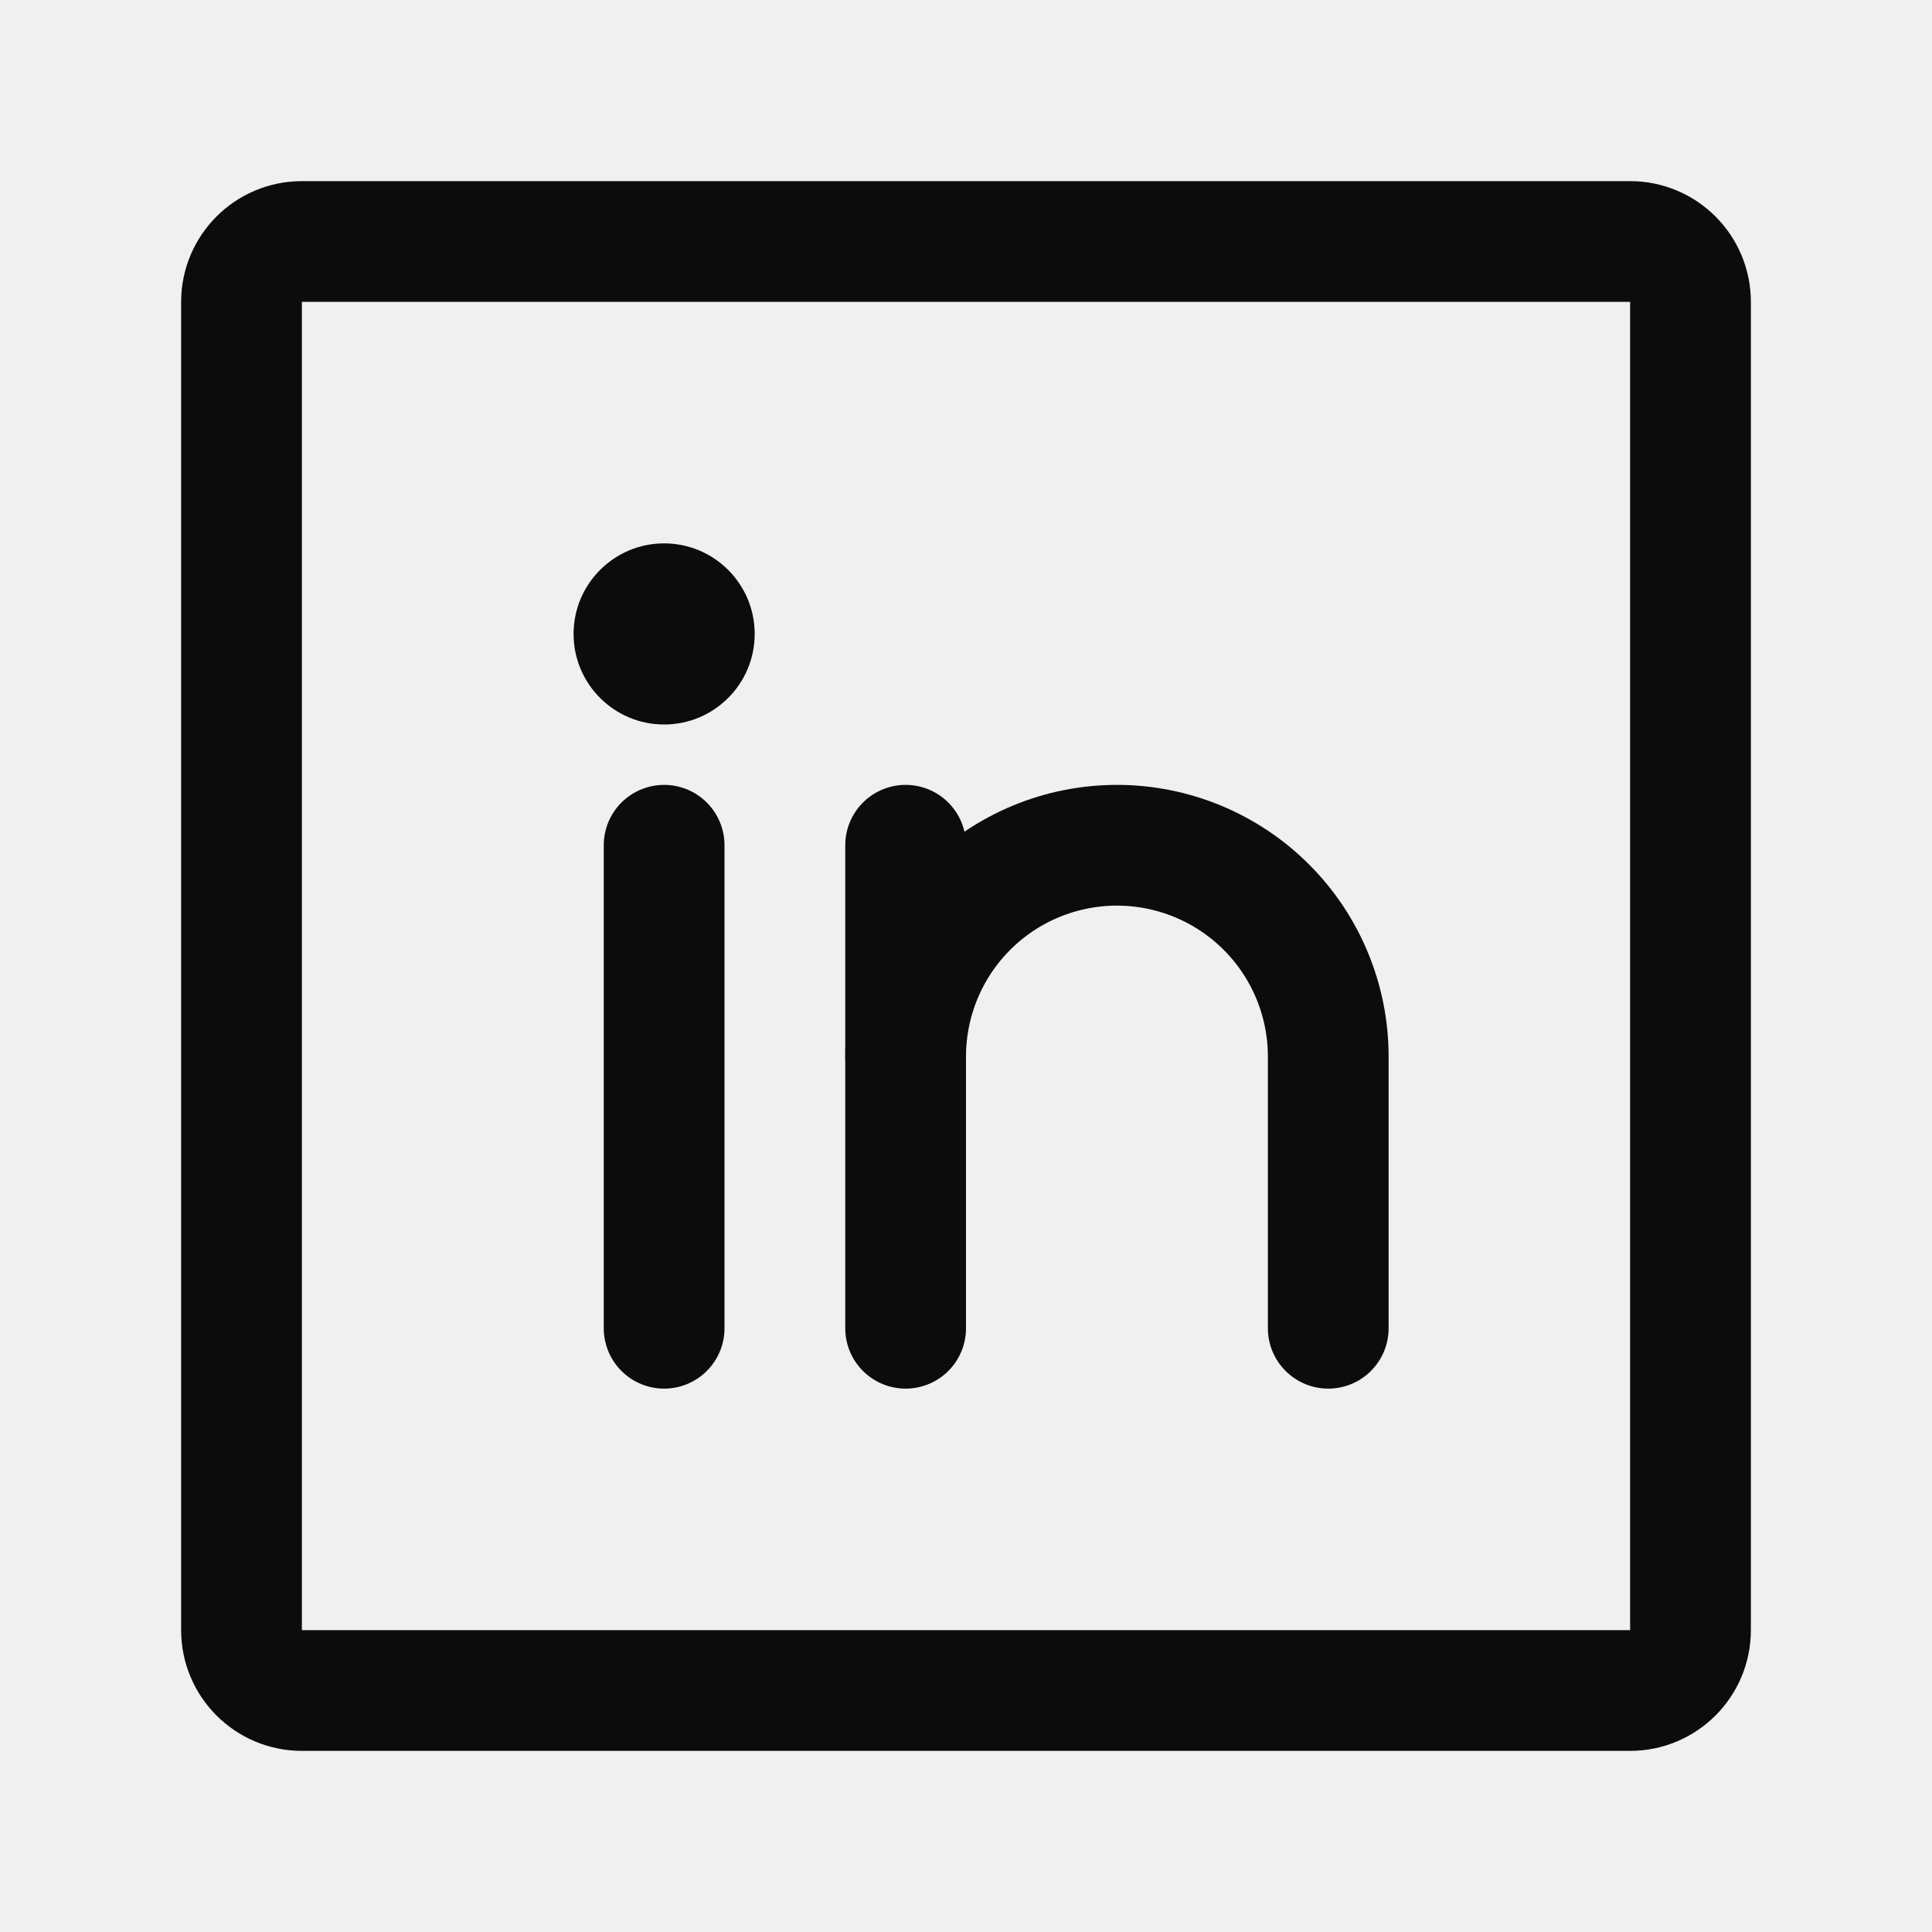
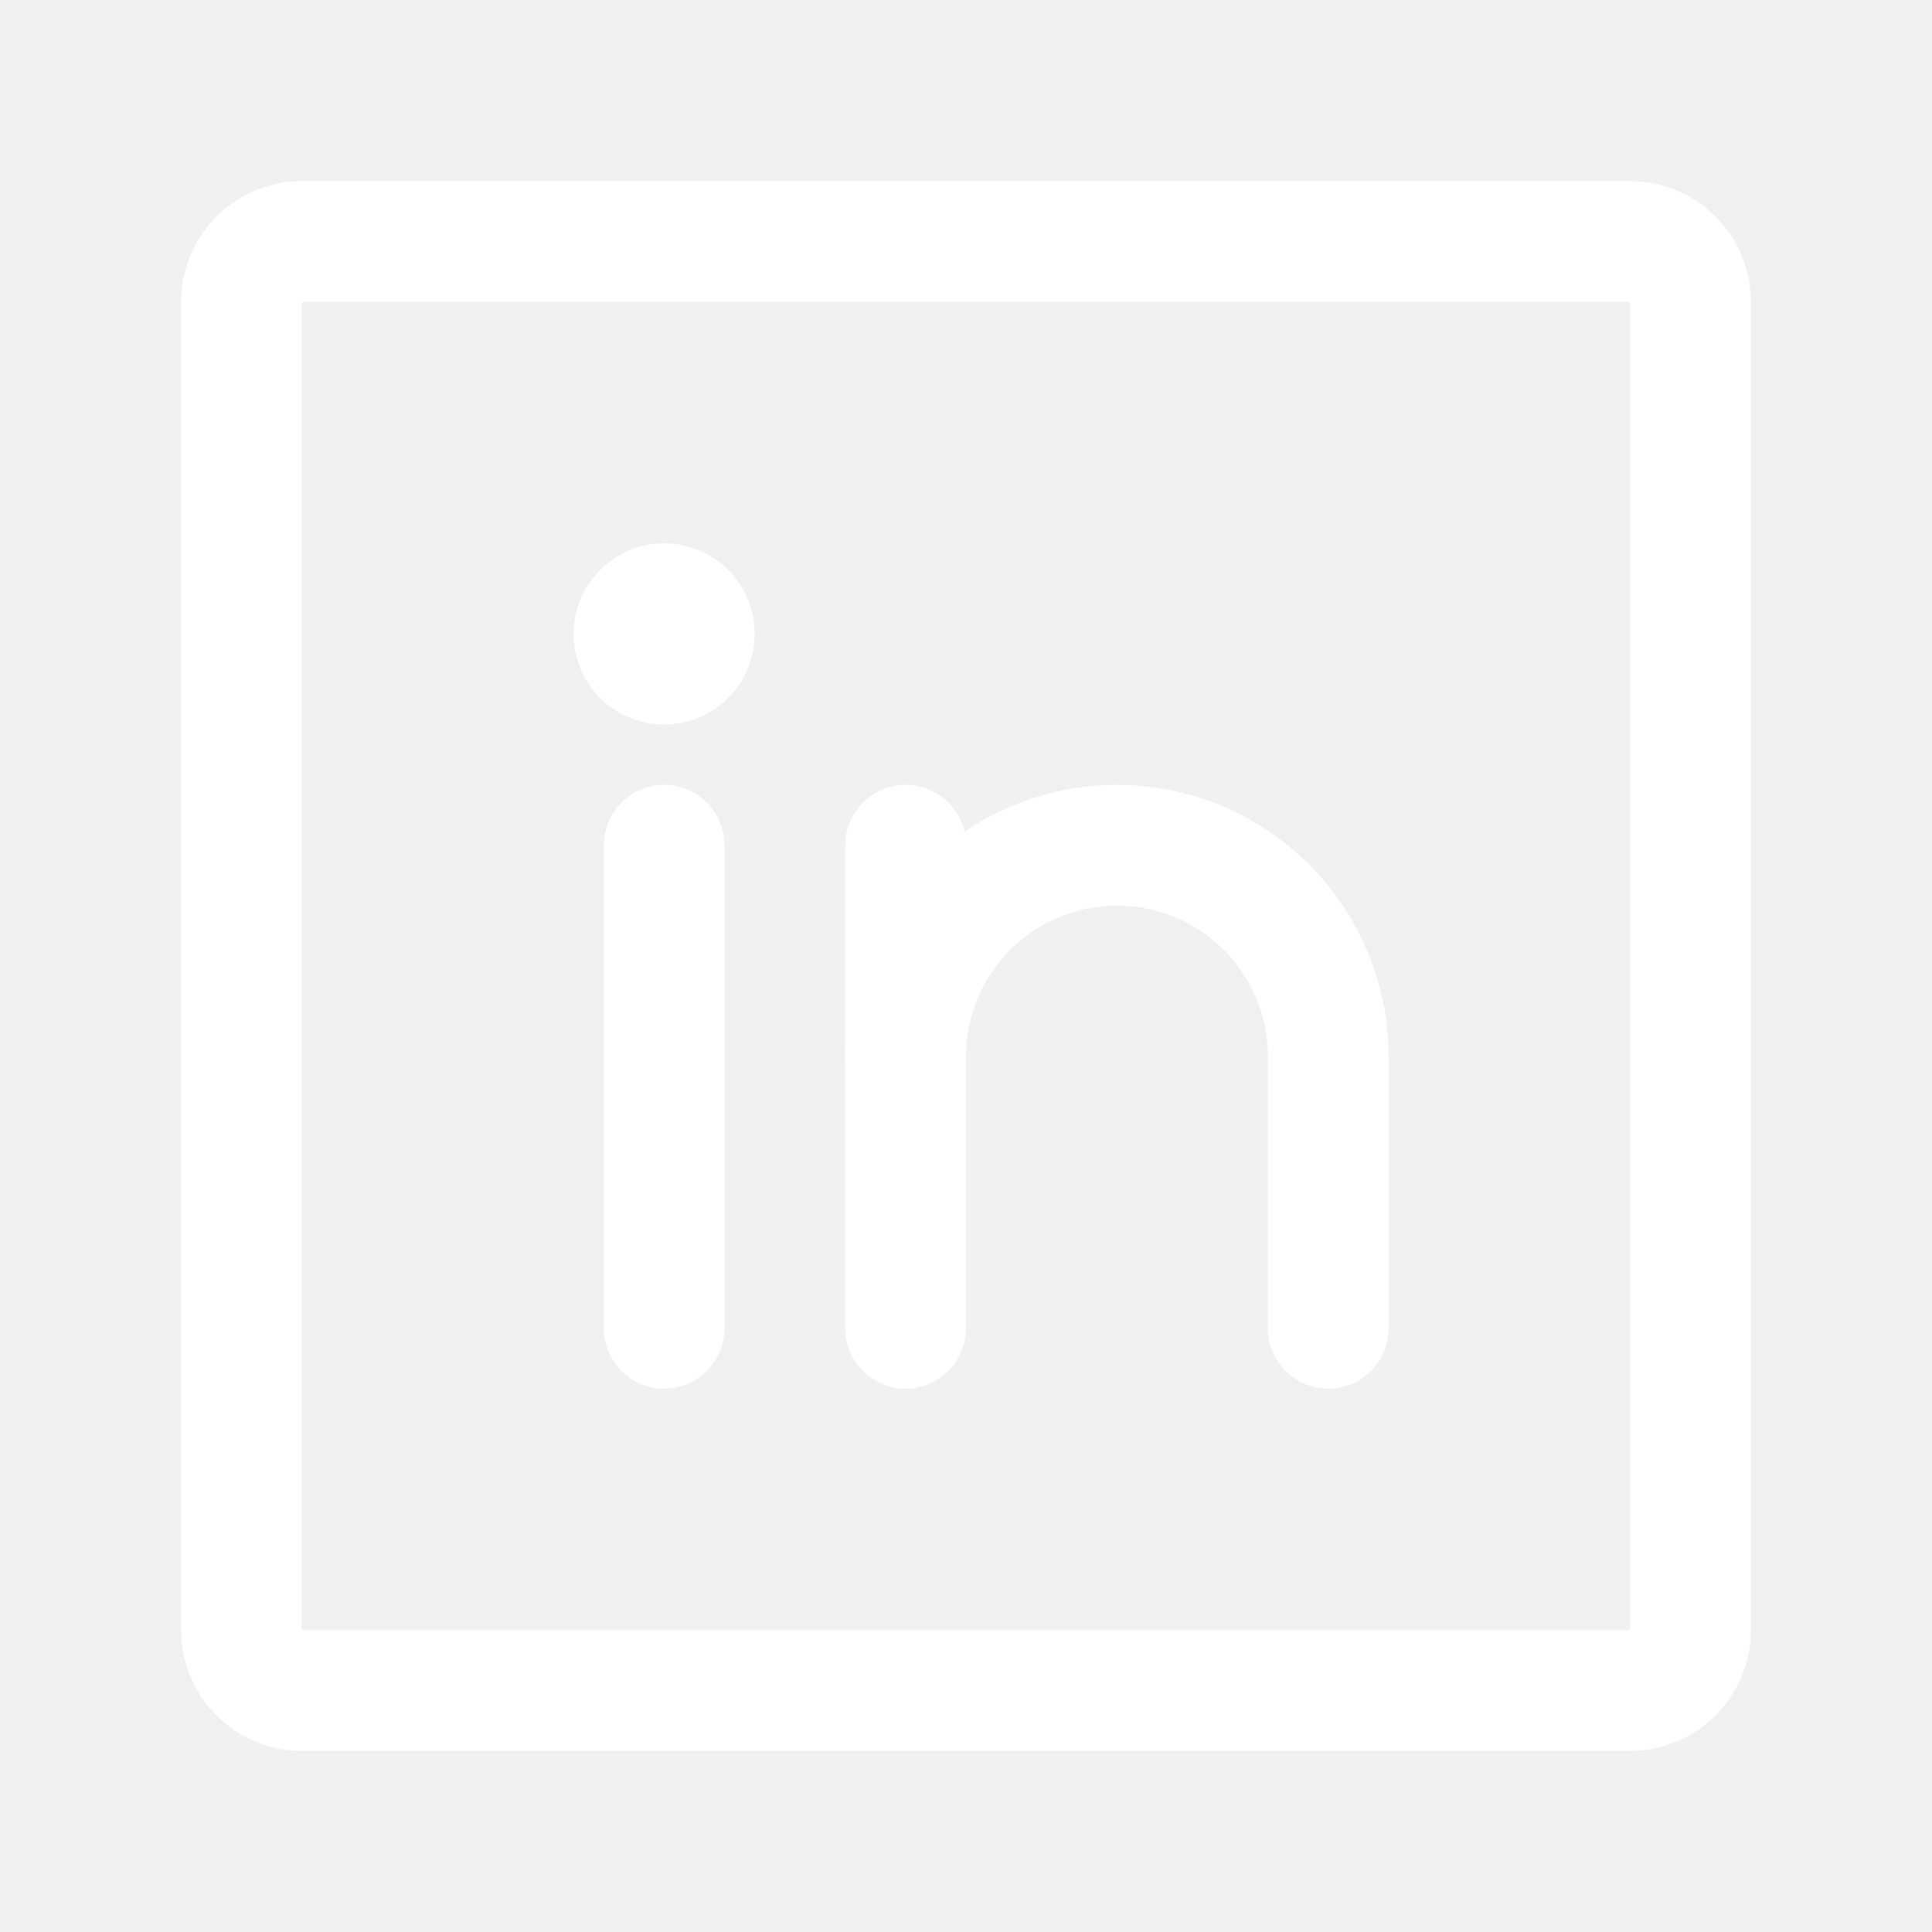
<svg xmlns="http://www.w3.org/2000/svg" width="32" height="32" viewBox="0 0 32 32" fill="none">
  <g clip-path="url(#clip0_222_66)">
-     <path d="M27 4H5C4.448 4 4 4.448 4 5V27C4 27.552 4.448 28 5 28H27C27.552 28 28 27.552 28 27V5C28 4.448 27.552 4 27 4Z" stroke="#0C0C0C" stroke-width="2" stroke-linecap="round" stroke-linejoin="round" />
-     <path d="M15 14V22" stroke="#0C0C0C" stroke-width="2" stroke-linecap="round" stroke-linejoin="round" />
-     <path d="M11 14V22" stroke="#0C0C0C" stroke-width="2" stroke-linecap="round" stroke-linejoin="round" />
-     <path d="M15 17.5C15 16.572 15.369 15.681 16.025 15.025C16.681 14.369 17.572 14 18.5 14C19.428 14 20.319 14.369 20.975 15.025C21.631 15.681 22 16.572 22 17.5V22" stroke="#0C0C0C" stroke-width="2" stroke-linecap="round" stroke-linejoin="round" />
-     <path d="M11 12C11.828 12 12.5 11.328 12.5 10.5C12.5 9.672 11.828 9 11 9C10.172 9 9.5 9.672 9.5 10.5C9.5 11.328 10.172 12 11 12Z" fill="#0C0C0C" />
+     <path d="M27 4H5C4.448 4 4 4.448 4 5V27C4 27.552 4.448 28 5 28H27C27.552 28 28 27.552 28 27V5C28 4.448 27.552 4 27 4Z" stroke="#FFFFFF" stroke-width="2" stroke-linecap="round" stroke-linejoin="round" />
+     <path d="M15 14V22" stroke="#FFFFFF" stroke-width="2" stroke-linecap="round" stroke-linejoin="round" />
+     <path d="M11 14V22" stroke="#FFFFFF" stroke-width="2" stroke-linecap="round" stroke-linejoin="round" />
+     <path d="M15 17.5C15 16.572 15.369 15.681 16.025 15.025C16.681 14.369 17.572 14 18.5 14C19.428 14 20.319 14.369 20.975 15.025C21.631 15.681 22 16.572 22 17.5V22" stroke="#FFFFFF" stroke-width="2" stroke-linecap="round" stroke-linejoin="round" />
+     <path d="M11 12C11.828 12 12.5 11.328 12.5 10.5C12.5 9.672 11.828 9 11 9C10.172 9 9.5 9.672 9.5 10.5C9.5 11.328 10.172 12 11 12Z" fill="#FFFFFF" />
  </g>
  <defs>
    <clipPath id="clip0_222_66">
      <rect width="32" height="32" fill="white" />
    </clipPath>
  </defs>
</svg>
